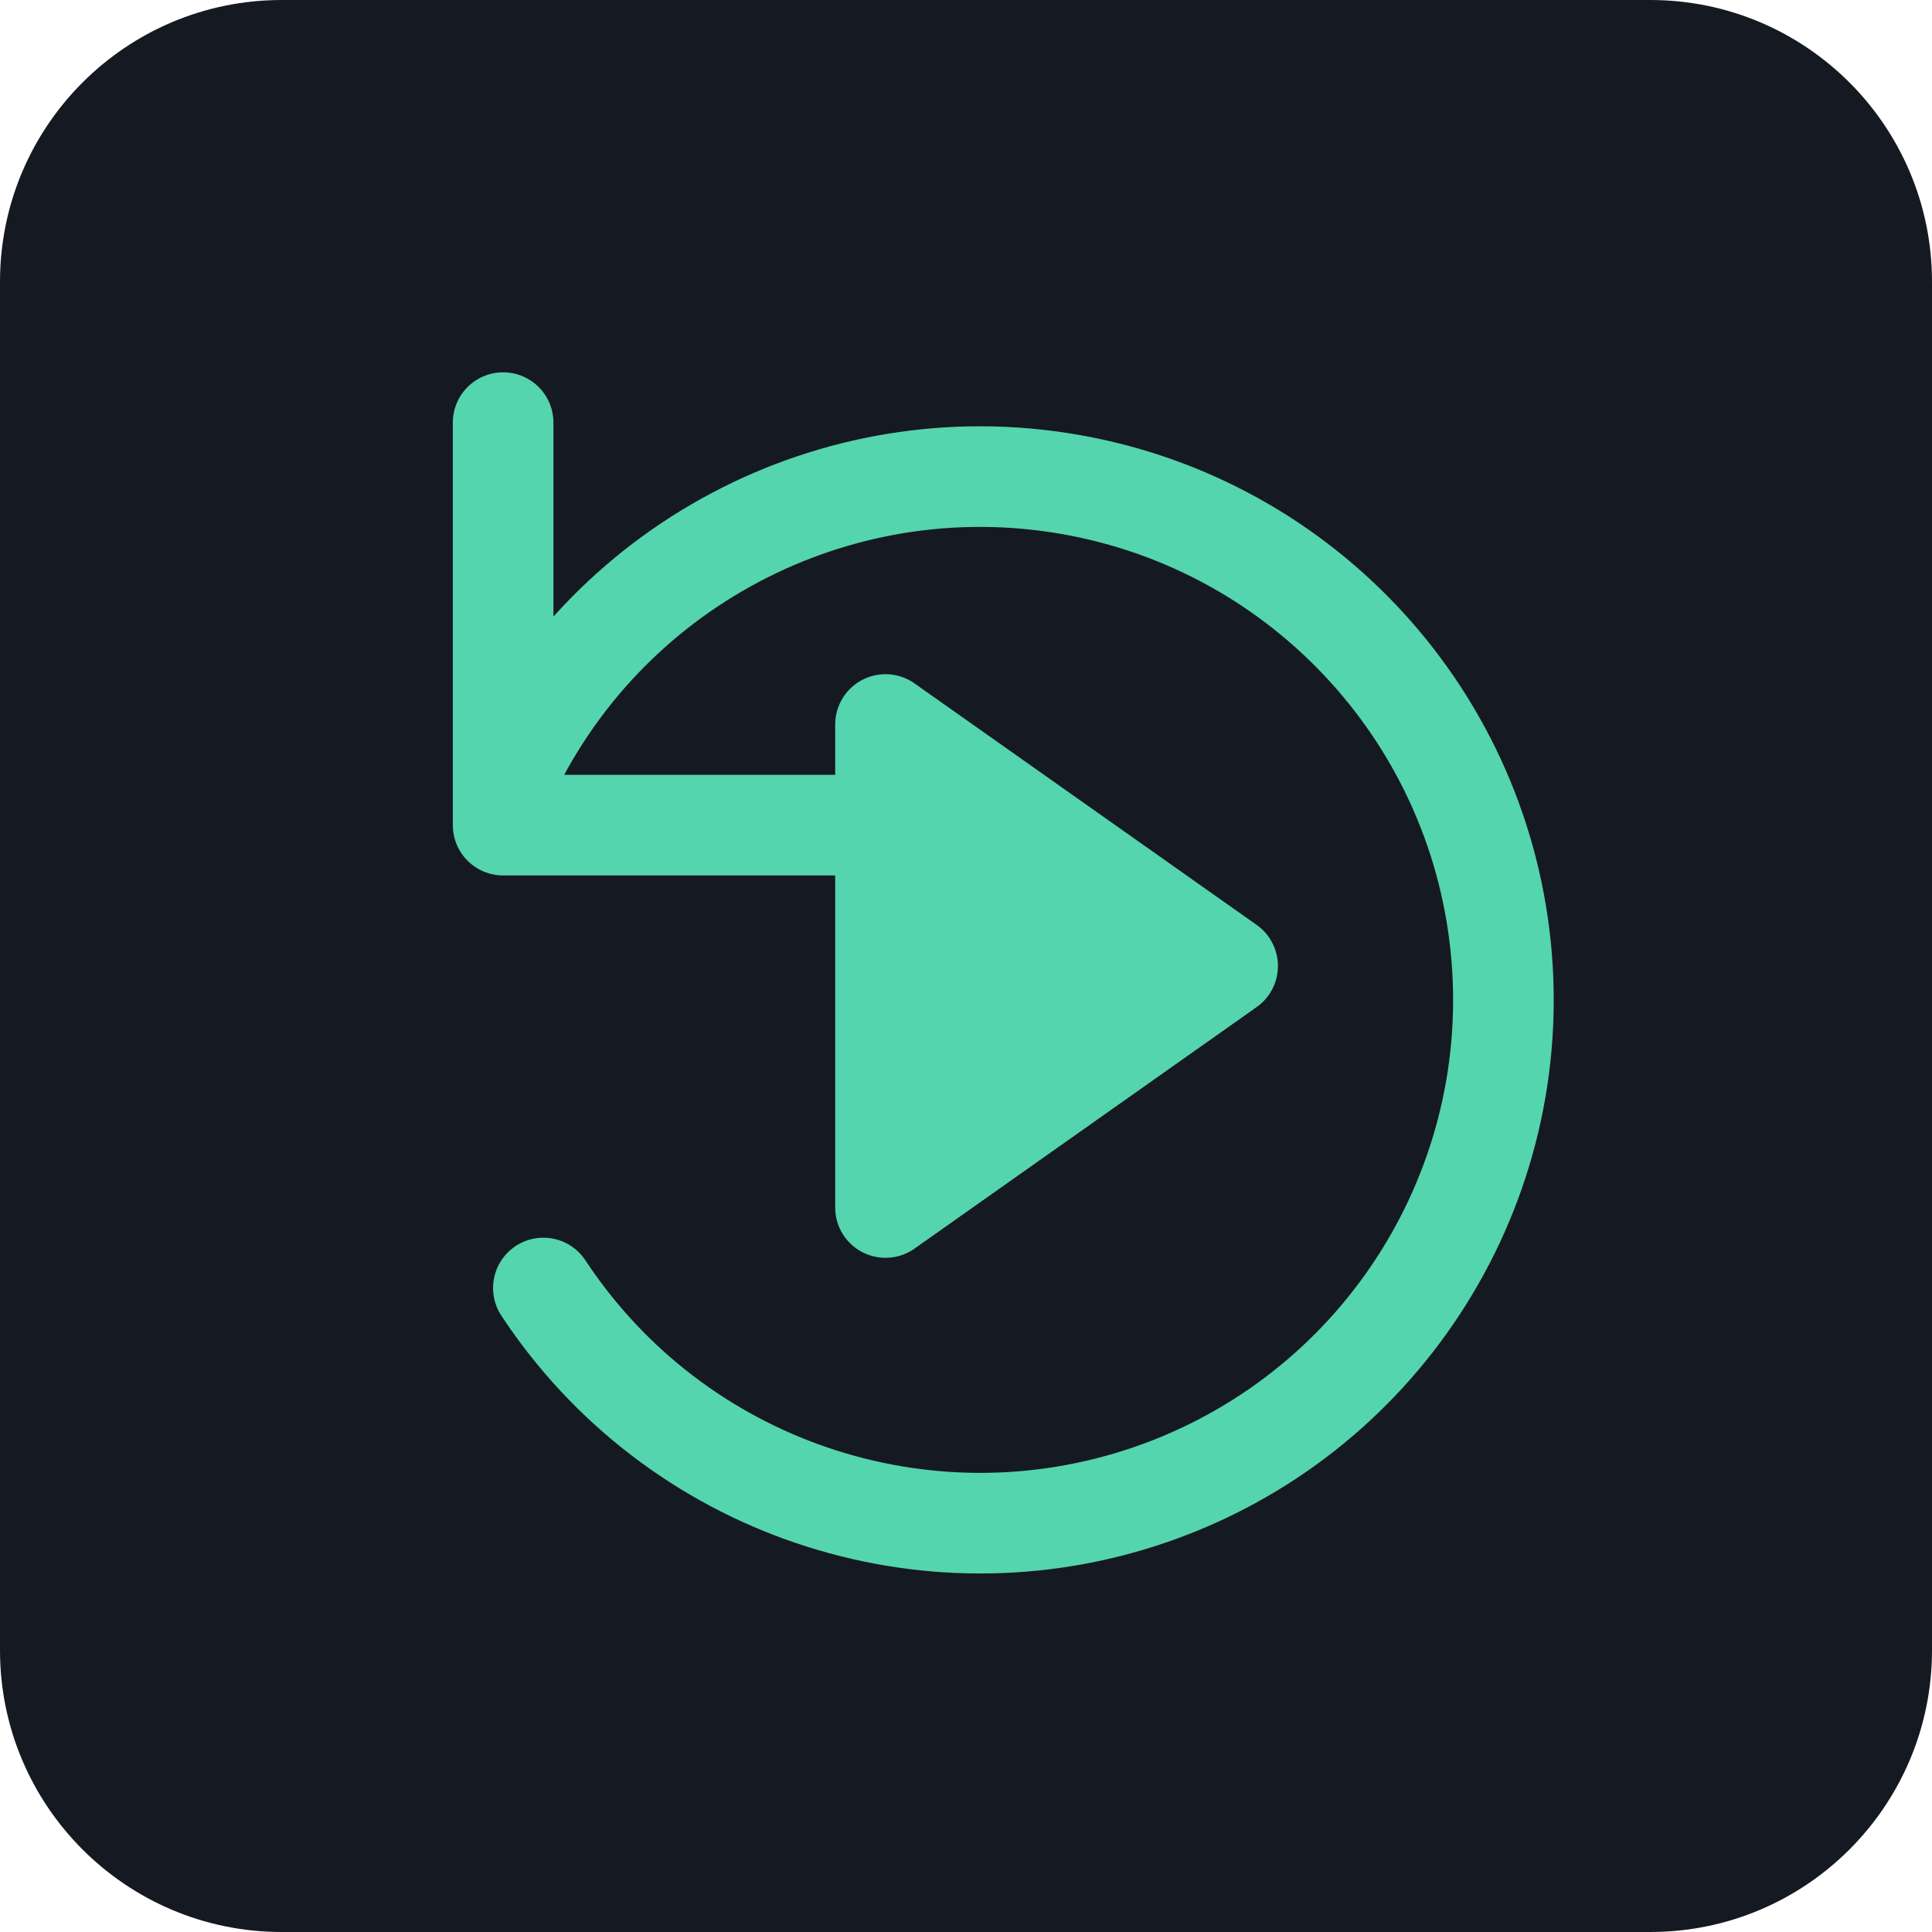
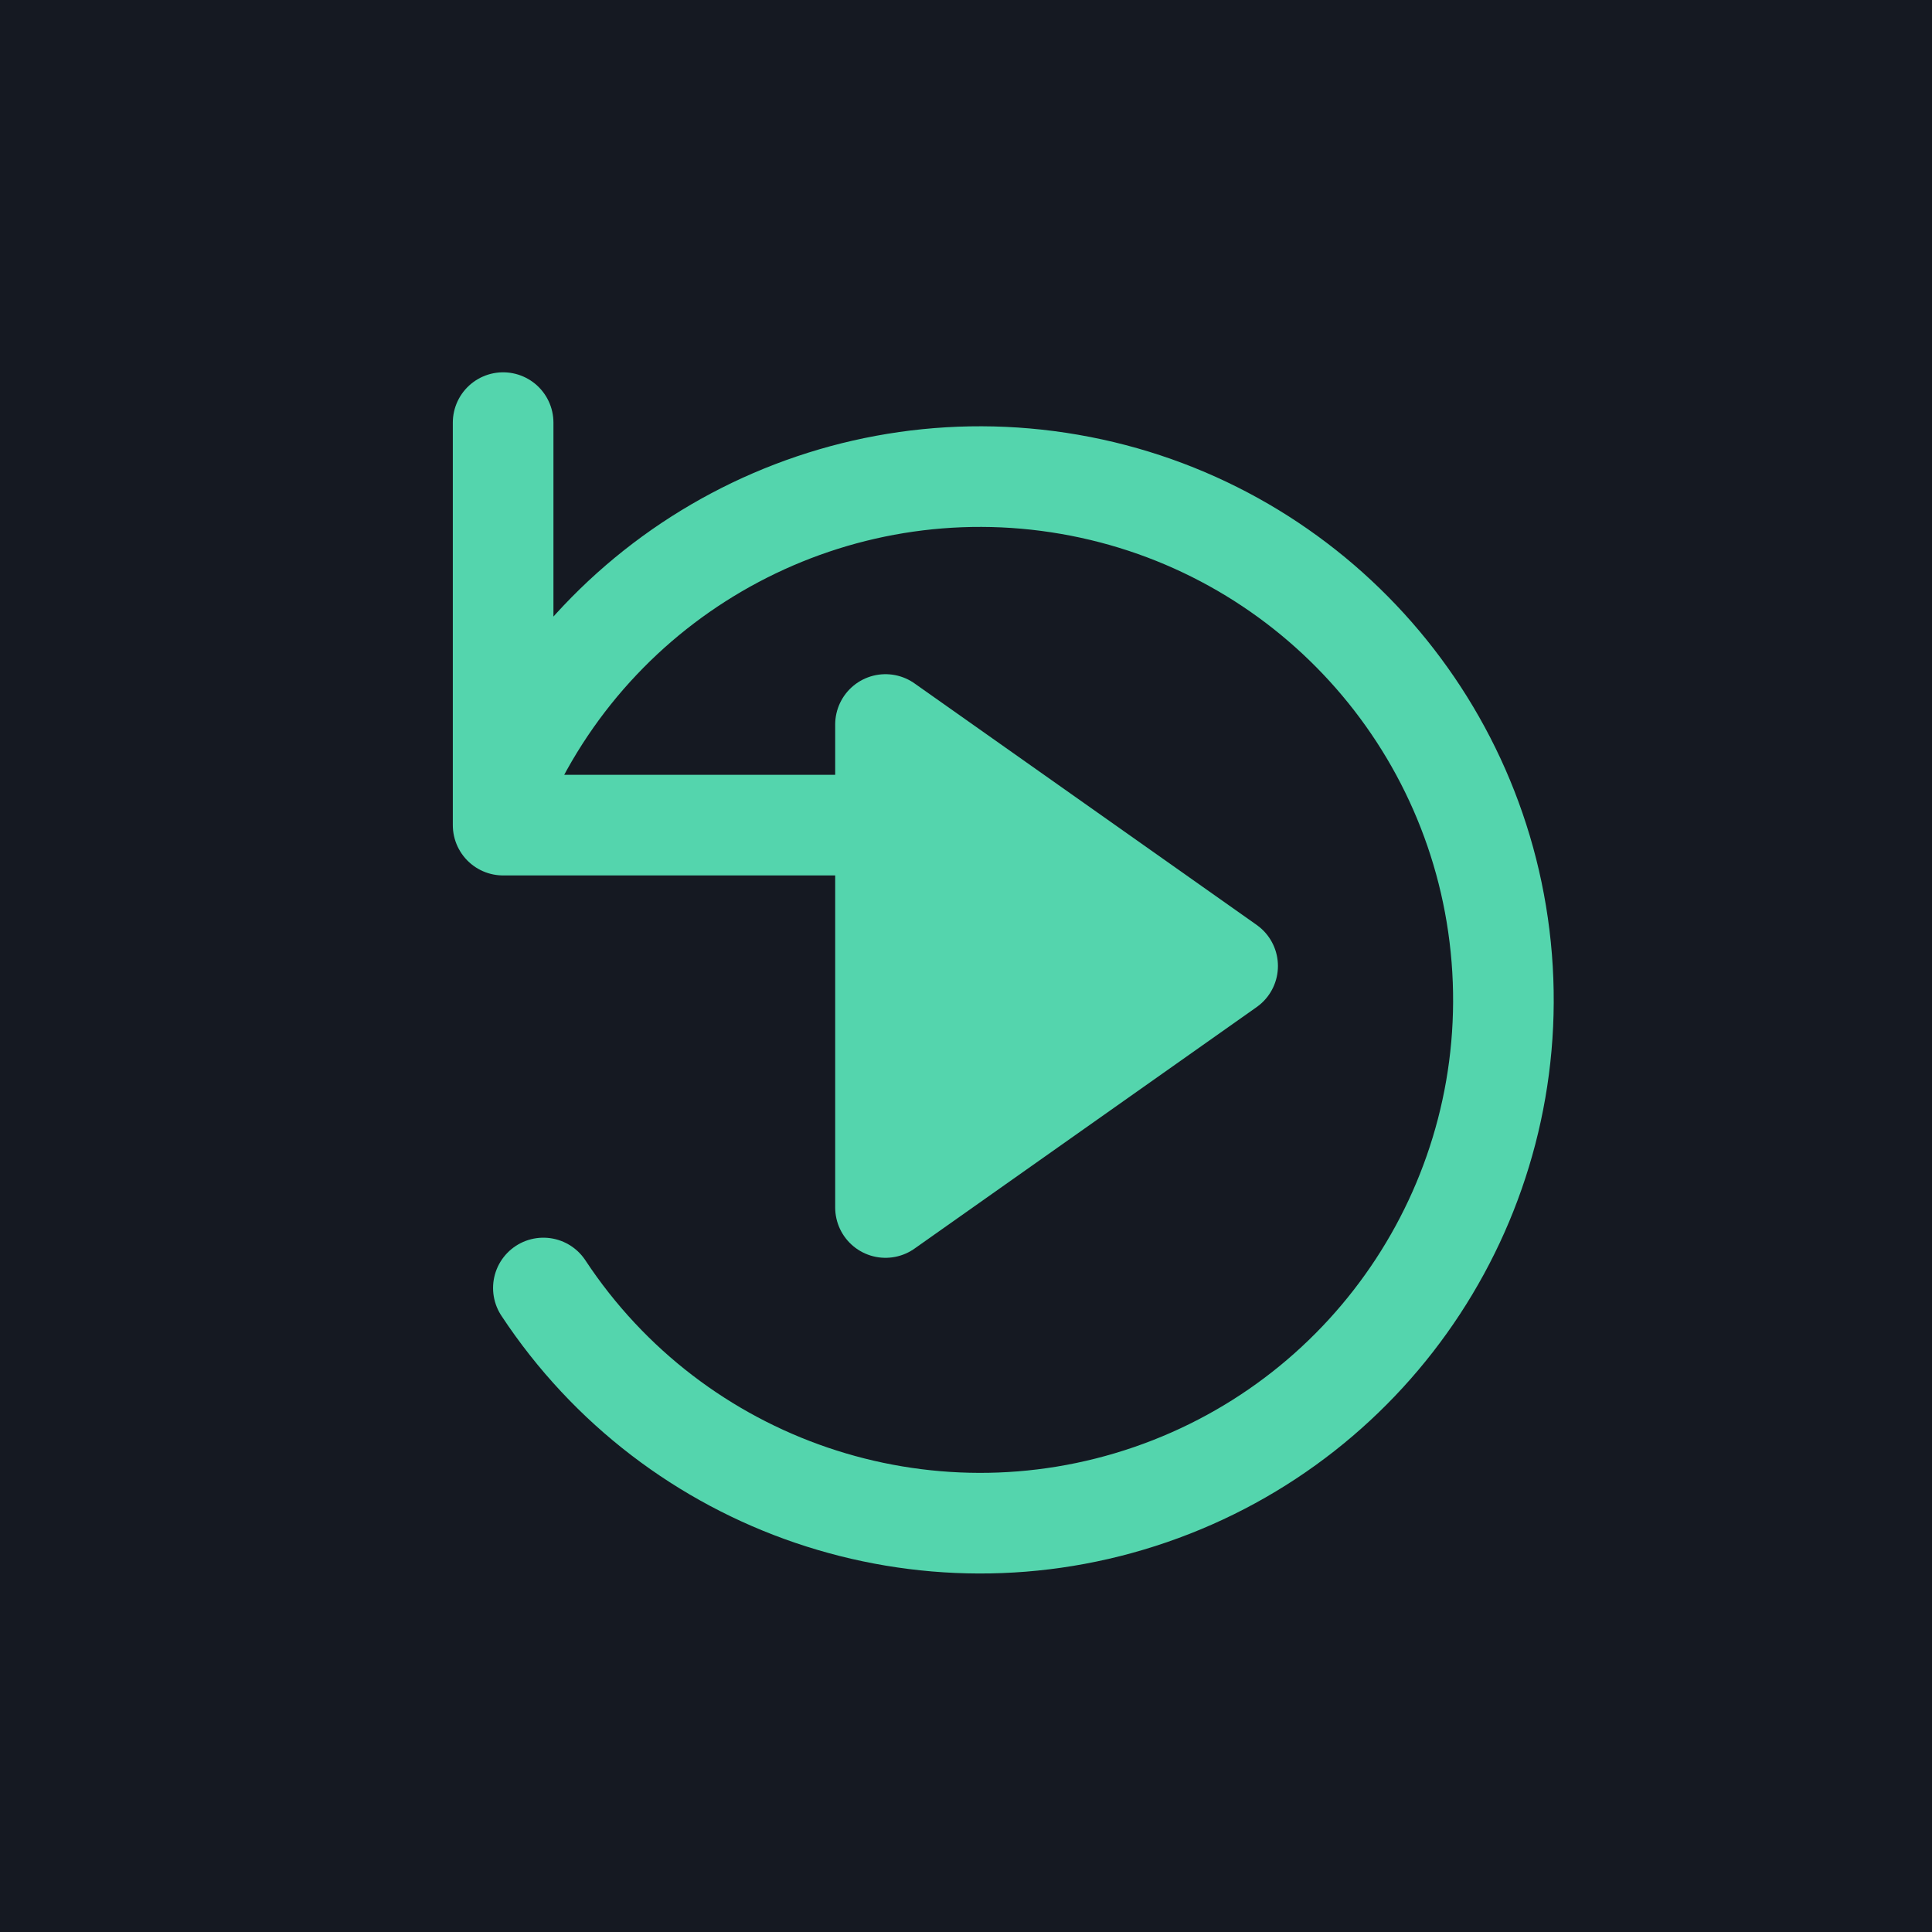
<svg xmlns="http://www.w3.org/2000/svg" width="96" height="96" viewBox="0 0 96 96">
-   <rect width="96" height="96" rx="14" fill="#151922" />
+   <rect width="96" height="96" fill="#151922" />
  <g color="#54d5ad" fill="none" stroke="currentColor" stroke-width="5" stroke-linecap="round" stroke-linejoin="round">
    <path d="M25 39a26 26 0 1 1 2 25M25 21v20h20" />
    <path d="M44 36l17 12-17 12z" fill="currentColor" />
  </g>
</svg>
